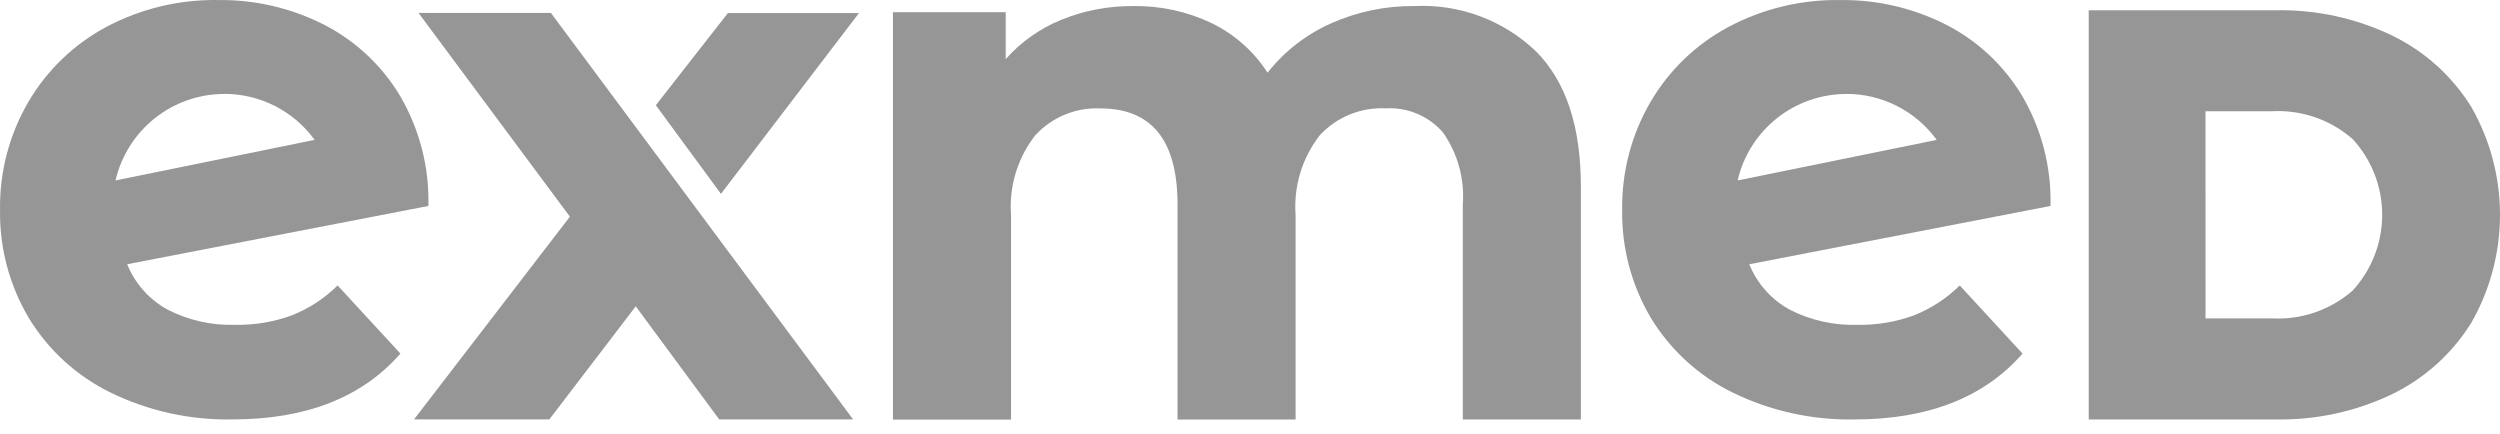
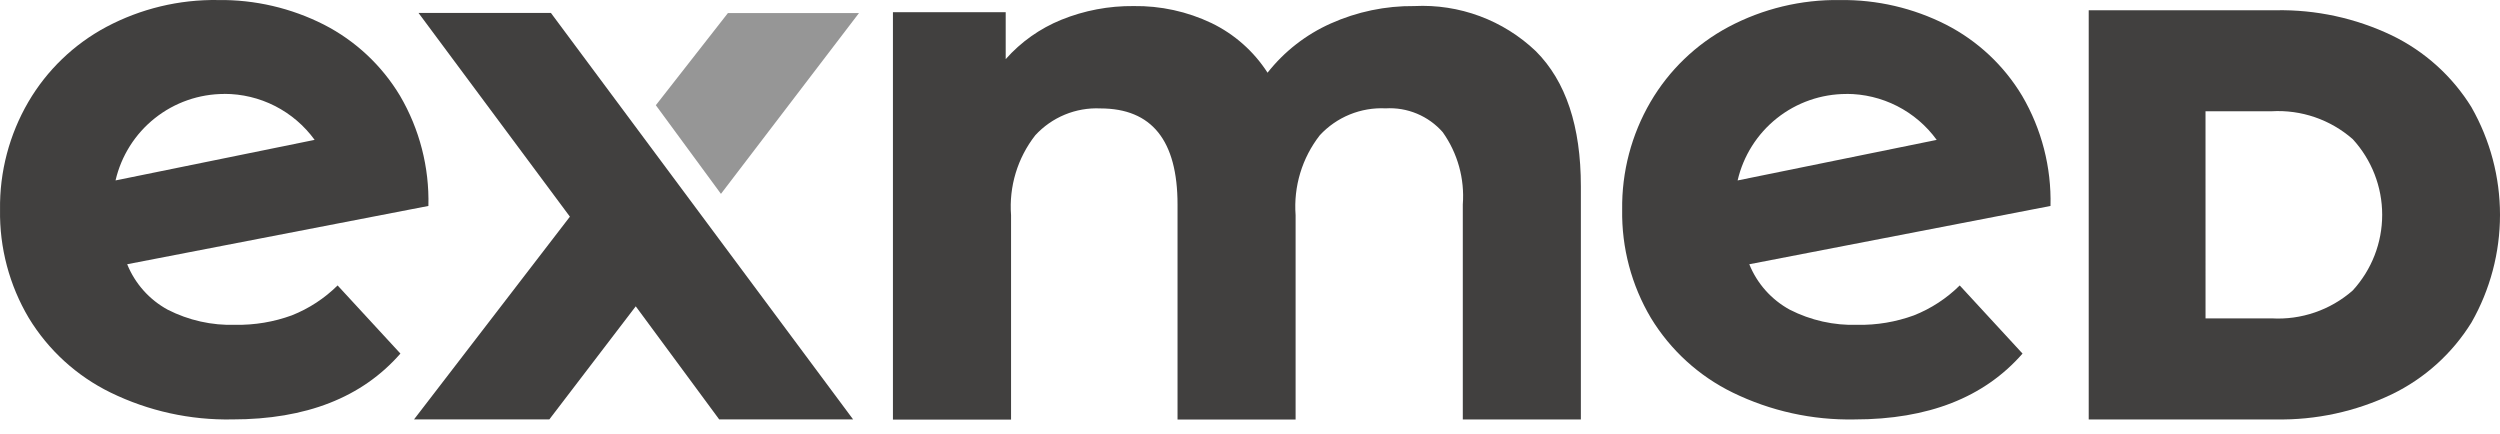
<svg xmlns="http://www.w3.org/2000/svg" width="150" height="26" viewBox="0 0 150 26" fill="none">
-   <path d="M17.508 18.922C16.425 19.317 15.278 19.509 14.125 19.489C12.715 19.535 11.317 19.222 10.061 18.581C8.96 17.98 8.101 17.017 7.631 15.854L25.704 12.357C25.764 10.038 25.174 7.749 24.002 5.748C22.909 3.926 21.328 2.447 19.438 1.479C17.469 0.48 15.287 -0.027 13.08 0.002C10.747 -0.035 8.443 0.52 6.382 1.614C4.437 2.652 2.818 4.209 1.704 6.111C0.559 8.073 -0.03 10.311 0.002 12.583C-0.035 14.866 0.562 17.114 1.727 19.078C2.901 21.008 4.603 22.561 6.632 23.552C8.907 24.663 11.413 25.215 13.944 25.165C18.364 25.165 21.724 23.848 24.025 21.214L20.256 17.126C19.47 17.904 18.536 18.515 17.508 18.922ZM13.46 5.633C14.517 5.632 15.559 5.881 16.501 6.361C17.442 6.841 18.257 7.537 18.878 8.392L6.932 10.826C7.274 9.351 8.105 8.034 9.291 7.092C10.476 6.15 11.946 5.637 13.46 5.637V5.633Z" fill="#969696" />
-   <path d="M92.151 3.072C93.952 4.874 94.852 7.576 94.852 11.179V25.169H87.768V12.268C87.885 10.726 87.46 9.192 86.564 7.931C86.14 7.448 85.611 7.068 85.017 6.82C84.424 6.572 83.782 6.463 83.14 6.501C82.404 6.465 81.669 6.591 80.986 6.869C80.304 7.148 79.691 7.572 79.19 8.113C78.126 9.475 77.608 11.185 77.736 12.908V25.173H70.652V12.273C70.652 8.428 69.109 6.506 66.021 6.505C65.292 6.472 64.565 6.599 63.89 6.878C63.215 7.157 62.61 7.58 62.116 8.117C61.052 9.479 60.534 11.189 60.663 12.912V25.177H53.576V0.733H60.342V3.548C61.258 2.514 62.401 1.706 63.681 1.186C65.057 0.628 66.531 0.349 68.017 0.364C69.633 0.341 71.234 0.69 72.693 1.386C74.065 2.05 75.228 3.08 76.053 4.362C77.059 3.085 78.36 2.072 79.844 1.41C81.422 0.703 83.133 0.346 84.862 0.364C86.197 0.297 87.532 0.503 88.785 0.968C90.038 1.434 91.183 2.149 92.151 3.072Z" fill="#969696" />
+   <path d="M17.508 18.922C16.425 19.317 15.278 19.509 14.125 19.489C12.715 19.535 11.317 19.222 10.061 18.581C8.96 17.98 8.101 17.017 7.631 15.854L25.704 12.357C25.764 10.038 25.174 7.749 24.002 5.748C22.909 3.926 21.328 2.447 19.438 1.479C17.469 0.48 15.287 -0.027 13.08 0.002C10.747 -0.035 8.443 0.52 6.382 1.614C4.437 2.652 2.818 4.209 1.704 6.111C0.559 8.073 -0.03 10.311 0.002 12.583C-0.035 14.866 0.562 17.114 1.727 19.078C2.901 21.008 4.603 22.561 6.632 23.552C8.907 24.663 11.413 25.215 13.944 25.165C18.364 25.165 21.724 23.848 24.025 21.214L20.256 17.126C19.47 17.904 18.536 18.515 17.508 18.922ZM13.46 5.633C14.517 5.632 15.559 5.881 16.501 6.361C17.442 6.841 18.257 7.537 18.878 8.392L6.932 10.826C7.274 9.351 8.105 8.034 9.291 7.092C10.476 6.15 11.946 5.637 13.46 5.637V5.633Z" fill="#41403F" />
+   <path d="M92.151 3.072C93.952 4.874 94.852 7.576 94.852 11.179V25.169H87.768V12.268C87.885 10.726 87.46 9.192 86.564 7.931C86.14 7.448 85.611 7.068 85.017 6.82C84.424 6.572 83.782 6.463 83.14 6.501C82.404 6.465 81.669 6.591 80.986 6.869C80.304 7.148 79.691 7.572 79.19 8.113C78.126 9.475 77.608 11.185 77.736 12.908V25.173H70.652V12.273C70.652 8.428 69.109 6.506 66.021 6.505C65.292 6.472 64.565 6.599 63.89 6.878C63.215 7.157 62.61 7.58 62.116 8.117C61.052 9.479 60.534 11.189 60.663 12.912V25.177H53.576V0.733H60.342V3.548C61.258 2.514 62.401 1.706 63.681 1.186C65.057 0.628 66.531 0.349 68.017 0.364C69.633 0.341 71.234 0.69 72.693 1.386C74.065 2.05 75.228 3.08 76.053 4.362C77.059 3.085 78.36 2.072 79.844 1.41C81.422 0.703 83.133 0.346 84.862 0.364C86.197 0.297 87.532 0.503 88.785 0.968C90.038 1.434 91.183 2.149 92.151 3.072Z" fill="#41403F" />
  <path d="M51.538 0.785H43.674L39.35 6.313L43.257 11.632L51.538 0.785Z" fill="#969696" />
-   <path d="M51.187 25.165L33.056 0.778H25.112L34.194 13L24.843 25.162H32.962L38.145 18.379L43.15 25.162L51.187 25.165Z" fill="#969696" />
-   <path d="M148.292 6.438C147.14 4.573 145.48 3.076 143.507 2.122C141.338 1.087 138.958 0.571 136.555 0.615H125.323V25.166H136.555C138.958 25.21 141.338 24.694 143.507 23.659C145.48 22.705 147.14 21.208 148.292 19.343C149.411 17.378 150 15.155 150 12.893C150 10.63 149.411 8.407 148.292 6.442V6.438ZM132.331 6.676H136.293C138.074 6.572 139.824 7.174 141.165 8.35C142.301 9.589 142.931 11.208 142.931 12.888C142.931 14.569 142.301 16.188 141.165 17.427C139.825 18.604 138.075 19.206 136.294 19.102H132.332L132.331 6.676Z" fill="#969696" />
-   <path d="M114.834 18.923C113.75 19.318 112.604 19.511 111.451 19.49C110.041 19.535 108.643 19.223 107.387 18.582C106.286 17.981 105.427 17.018 104.957 15.855L123.03 12.358C123.09 10.039 122.5 7.75 121.328 5.749C120.236 3.927 118.655 2.448 116.765 1.48C114.797 0.481 112.615 -0.026 110.408 0.003C108.075 -0.034 105.771 0.521 103.71 1.615C101.766 2.653 100.147 4.209 99.033 6.112C97.887 8.074 97.299 10.312 97.33 12.584C97.293 14.867 97.89 17.116 99.056 19.079C100.229 21.009 101.932 22.562 103.961 23.553C106.235 24.663 108.741 25.216 111.271 25.166C115.691 25.166 119.051 23.849 121.352 21.215L117.584 17.127C116.798 17.905 115.862 18.516 114.834 18.923ZM110.785 5.634C111.842 5.633 112.883 5.883 113.825 6.362C114.767 6.842 115.581 7.538 116.202 8.393L104.257 10.827C104.599 9.352 105.43 8.035 106.615 7.093C107.801 6.151 109.271 5.638 110.785 5.638V5.634Z" fill="#969696" />
+   <path d="M51.187 25.165L33.056 0.778H25.112L34.194 13L24.843 25.162H32.962L38.145 18.379L43.15 25.162L51.187 25.165Z" fill="#41403F" />
+   <path d="M148.292 6.438C147.14 4.573 145.48 3.076 143.507 2.122C141.338 1.087 138.958 0.571 136.555 0.615H125.323V25.166H136.555C138.958 25.21 141.338 24.694 143.507 23.659C145.48 22.705 147.14 21.208 148.292 19.343C149.411 17.378 150 15.155 150 12.893C150 10.63 149.411 8.407 148.292 6.442V6.438ZM132.331 6.676H136.293C138.074 6.572 139.824 7.174 141.165 8.35C142.301 9.589 142.931 11.208 142.931 12.888C142.931 14.569 142.301 16.188 141.165 17.427C139.825 18.604 138.075 19.206 136.294 19.102H132.332L132.331 6.676Z" fill="#41403F" />
+   <path d="M114.834 18.923C113.75 19.318 112.604 19.511 111.451 19.49C110.041 19.535 108.643 19.223 107.387 18.582C106.286 17.981 105.427 17.018 104.957 15.855L123.03 12.358C123.09 10.039 122.5 7.75 121.328 5.749C120.236 3.927 118.655 2.448 116.765 1.48C114.797 0.481 112.615 -0.026 110.408 0.003C108.075 -0.034 105.771 0.521 103.71 1.615C101.766 2.653 100.147 4.209 99.033 6.112C97.887 8.074 97.299 10.312 97.33 12.584C97.293 14.867 97.89 17.116 99.056 19.079C100.229 21.009 101.932 22.562 103.961 23.553C106.235 24.663 108.741 25.216 111.271 25.166C115.691 25.166 119.051 23.849 121.352 21.215L117.584 17.127C116.798 17.905 115.862 18.516 114.834 18.923ZM110.785 5.634C111.842 5.633 112.883 5.883 113.825 6.362C114.767 6.842 115.581 7.538 116.202 8.393L104.257 10.827C104.599 9.352 105.43 8.035 106.615 7.093C107.801 6.151 109.271 5.638 110.785 5.638V5.634Z" fill="#41403F" />
</svg>
